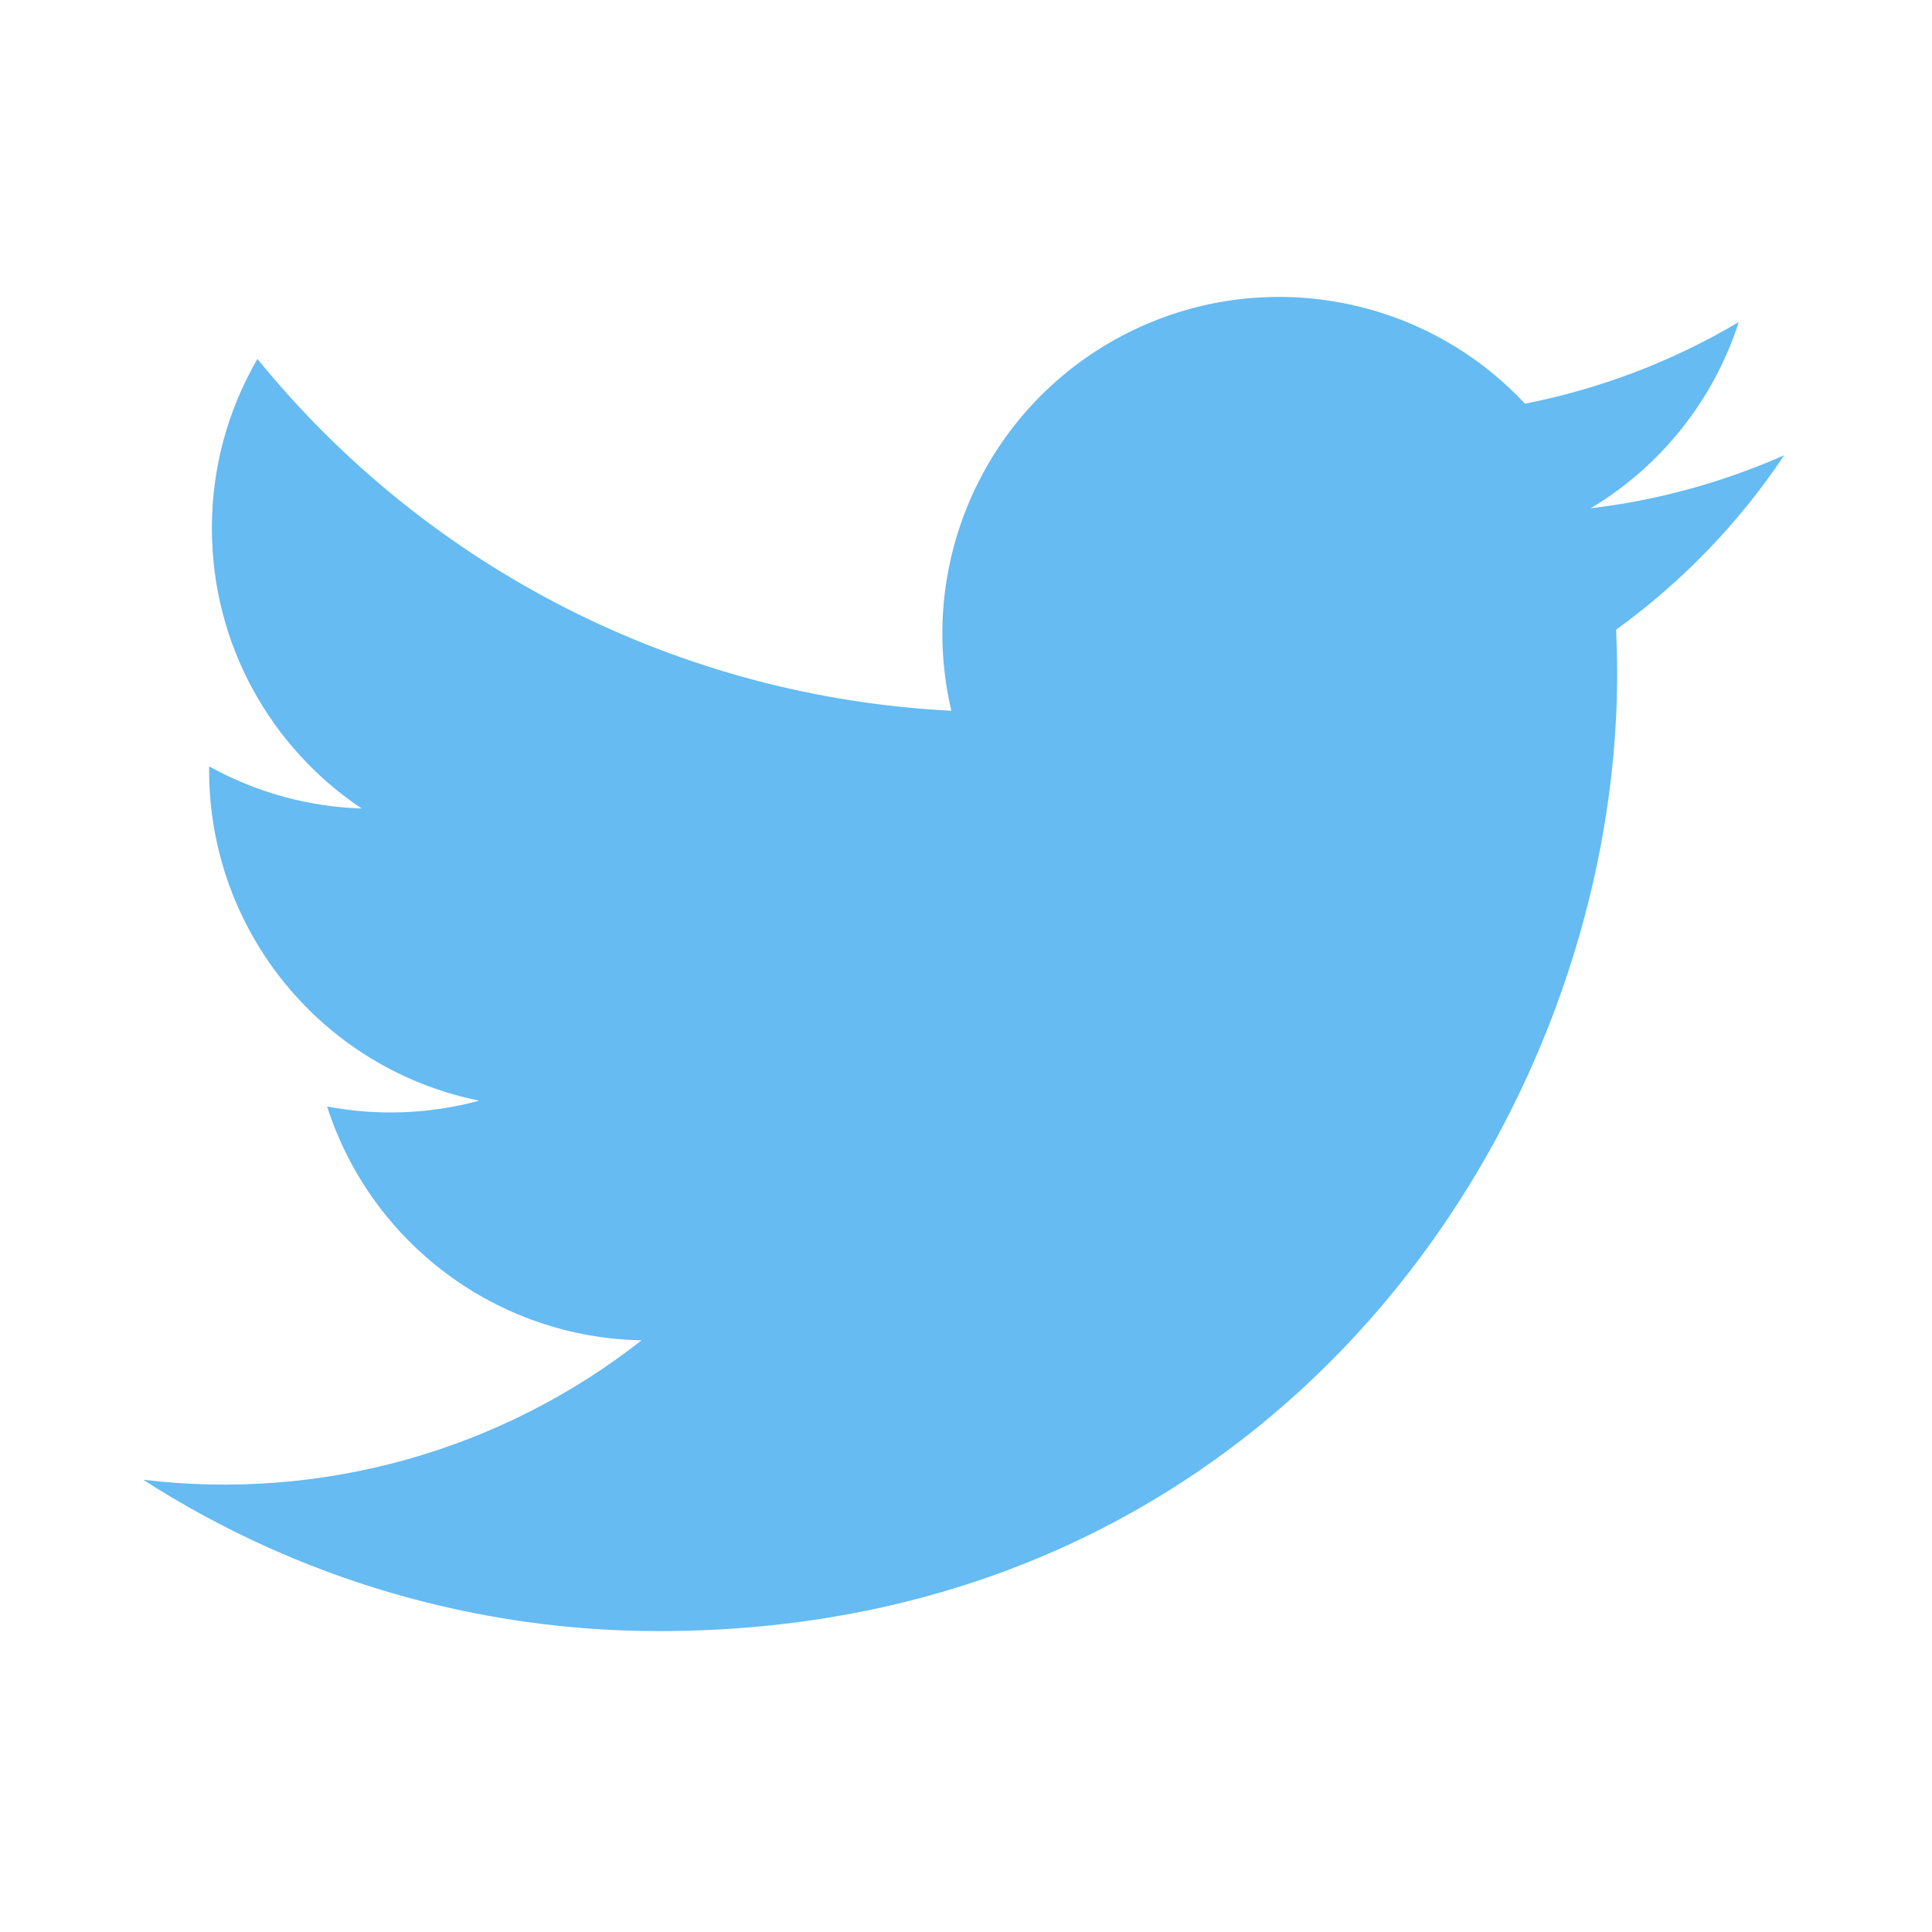
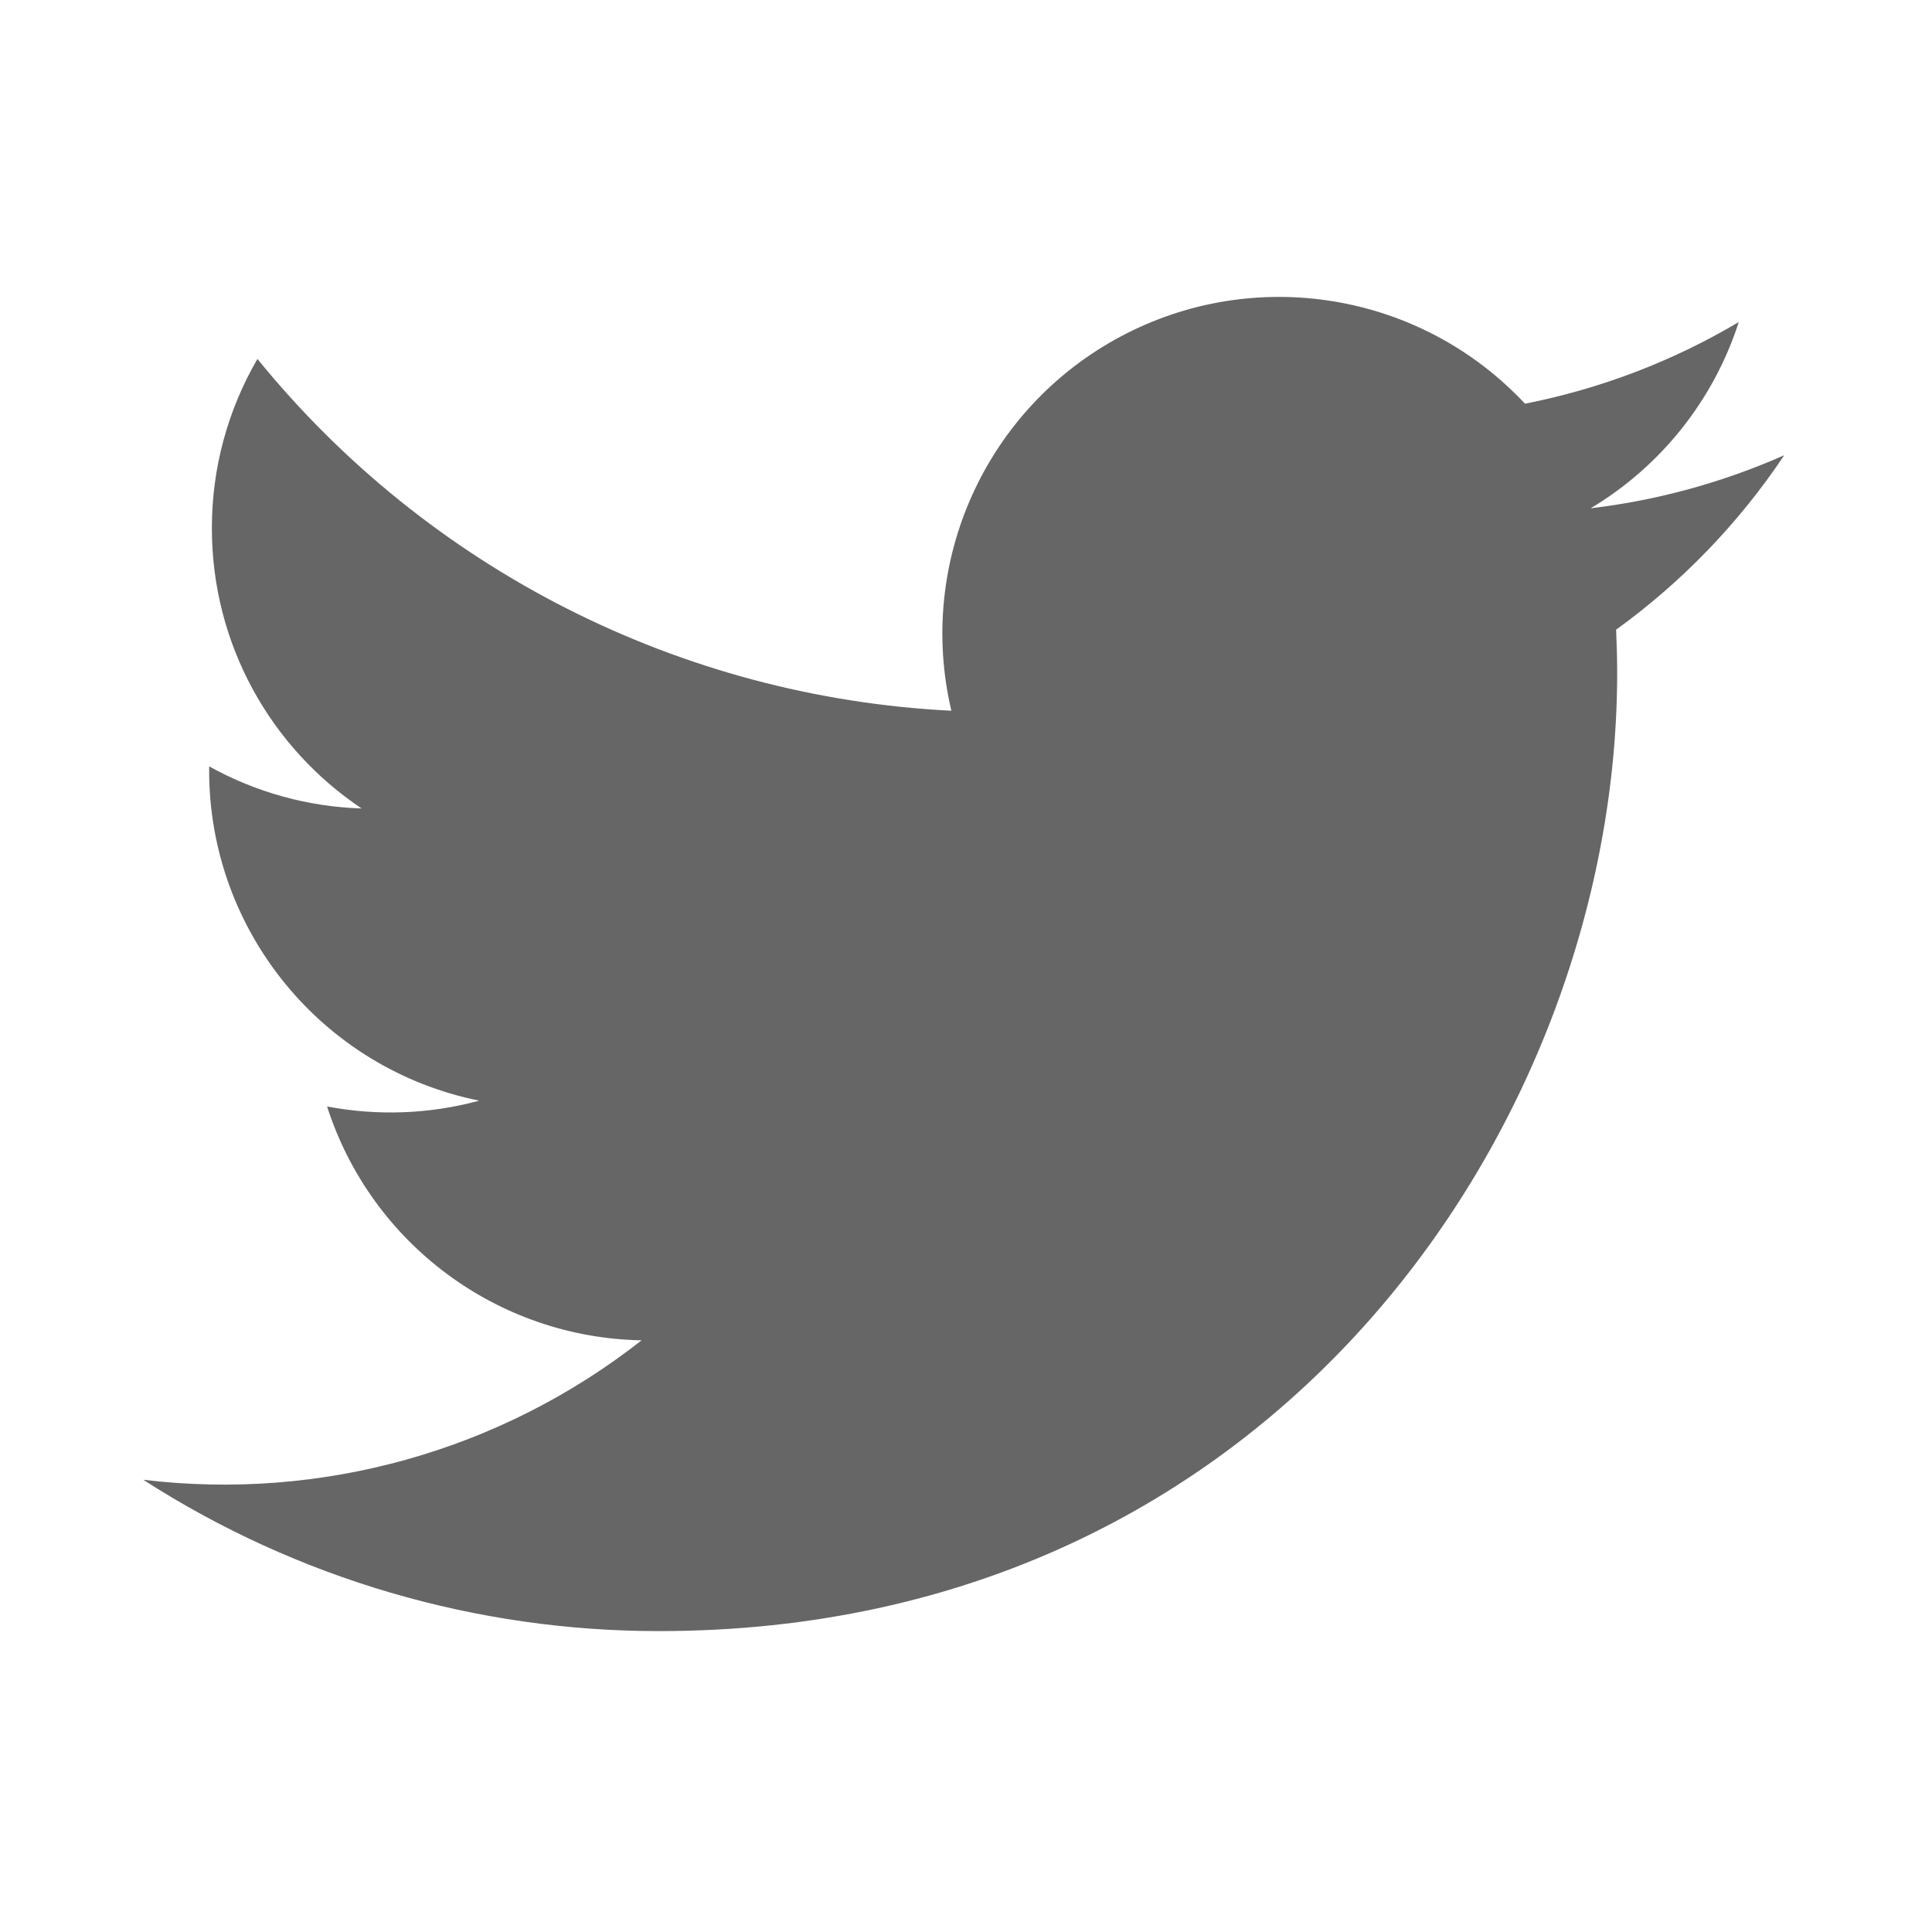
<svg xmlns="http://www.w3.org/2000/svg" width="24" height="24" viewBox="0 0 24 24" role="img" aria-labelledby="a3lt7kg63ejeefik64sbkt35fy46jjib" class="crayons-icon">
-   <path d="M22.162 5.656a8.383 8.383 0 01-2.402.658A4.196 4.196 0 0021.6 4c-.82.488-1.719.83-2.656 1.015a4.182 4.182 0 00-7.126 3.814 11.874 11.874 0 01-8.62-4.37 4.168 4.168 0 00-.566 2.103c0 1.45.738 2.731 1.86 3.481a4.168 4.168 0 01-1.894-.523v.052a4.185 4.185 0 003.355 4.101 4.211 4.211 0 01-1.89.072A4.185 4.185 0 007.97 16.65a8.395 8.395 0 01-6.191 1.732 11.83 11.83 0 006.41 1.88c7.693 0 11.9-6.373 11.9-11.9 0-.18-.005-.362-.013-.54a8.495 8.495 0 002.087-2.165l-.001-.001z" fill="#65bbf2" />
+   <path d="M22.162 5.656a8.383 8.383 0 01-2.402.658A4.196 4.196 0 0021.6 4c-.82.488-1.719.83-2.656 1.015a4.182 4.182 0 00-7.126 3.814 11.874 11.874 0 01-8.62-4.37 4.168 4.168 0 00-.566 2.103c0 1.45.738 2.731 1.86 3.481a4.168 4.168 0 01-1.894-.523v.052a4.185 4.185 0 003.355 4.101 4.211 4.211 0 01-1.89.072A4.185 4.185 0 007.97 16.65a8.395 8.395 0 01-6.191 1.732 11.83 11.83 0 006.41 1.88c7.693 0 11.9-6.373 11.9-11.9 0-.18-.005-.362-.013-.54a8.495 8.495 0 002.087-2.165l-.001-.001z" fill="#666" />
</svg>
